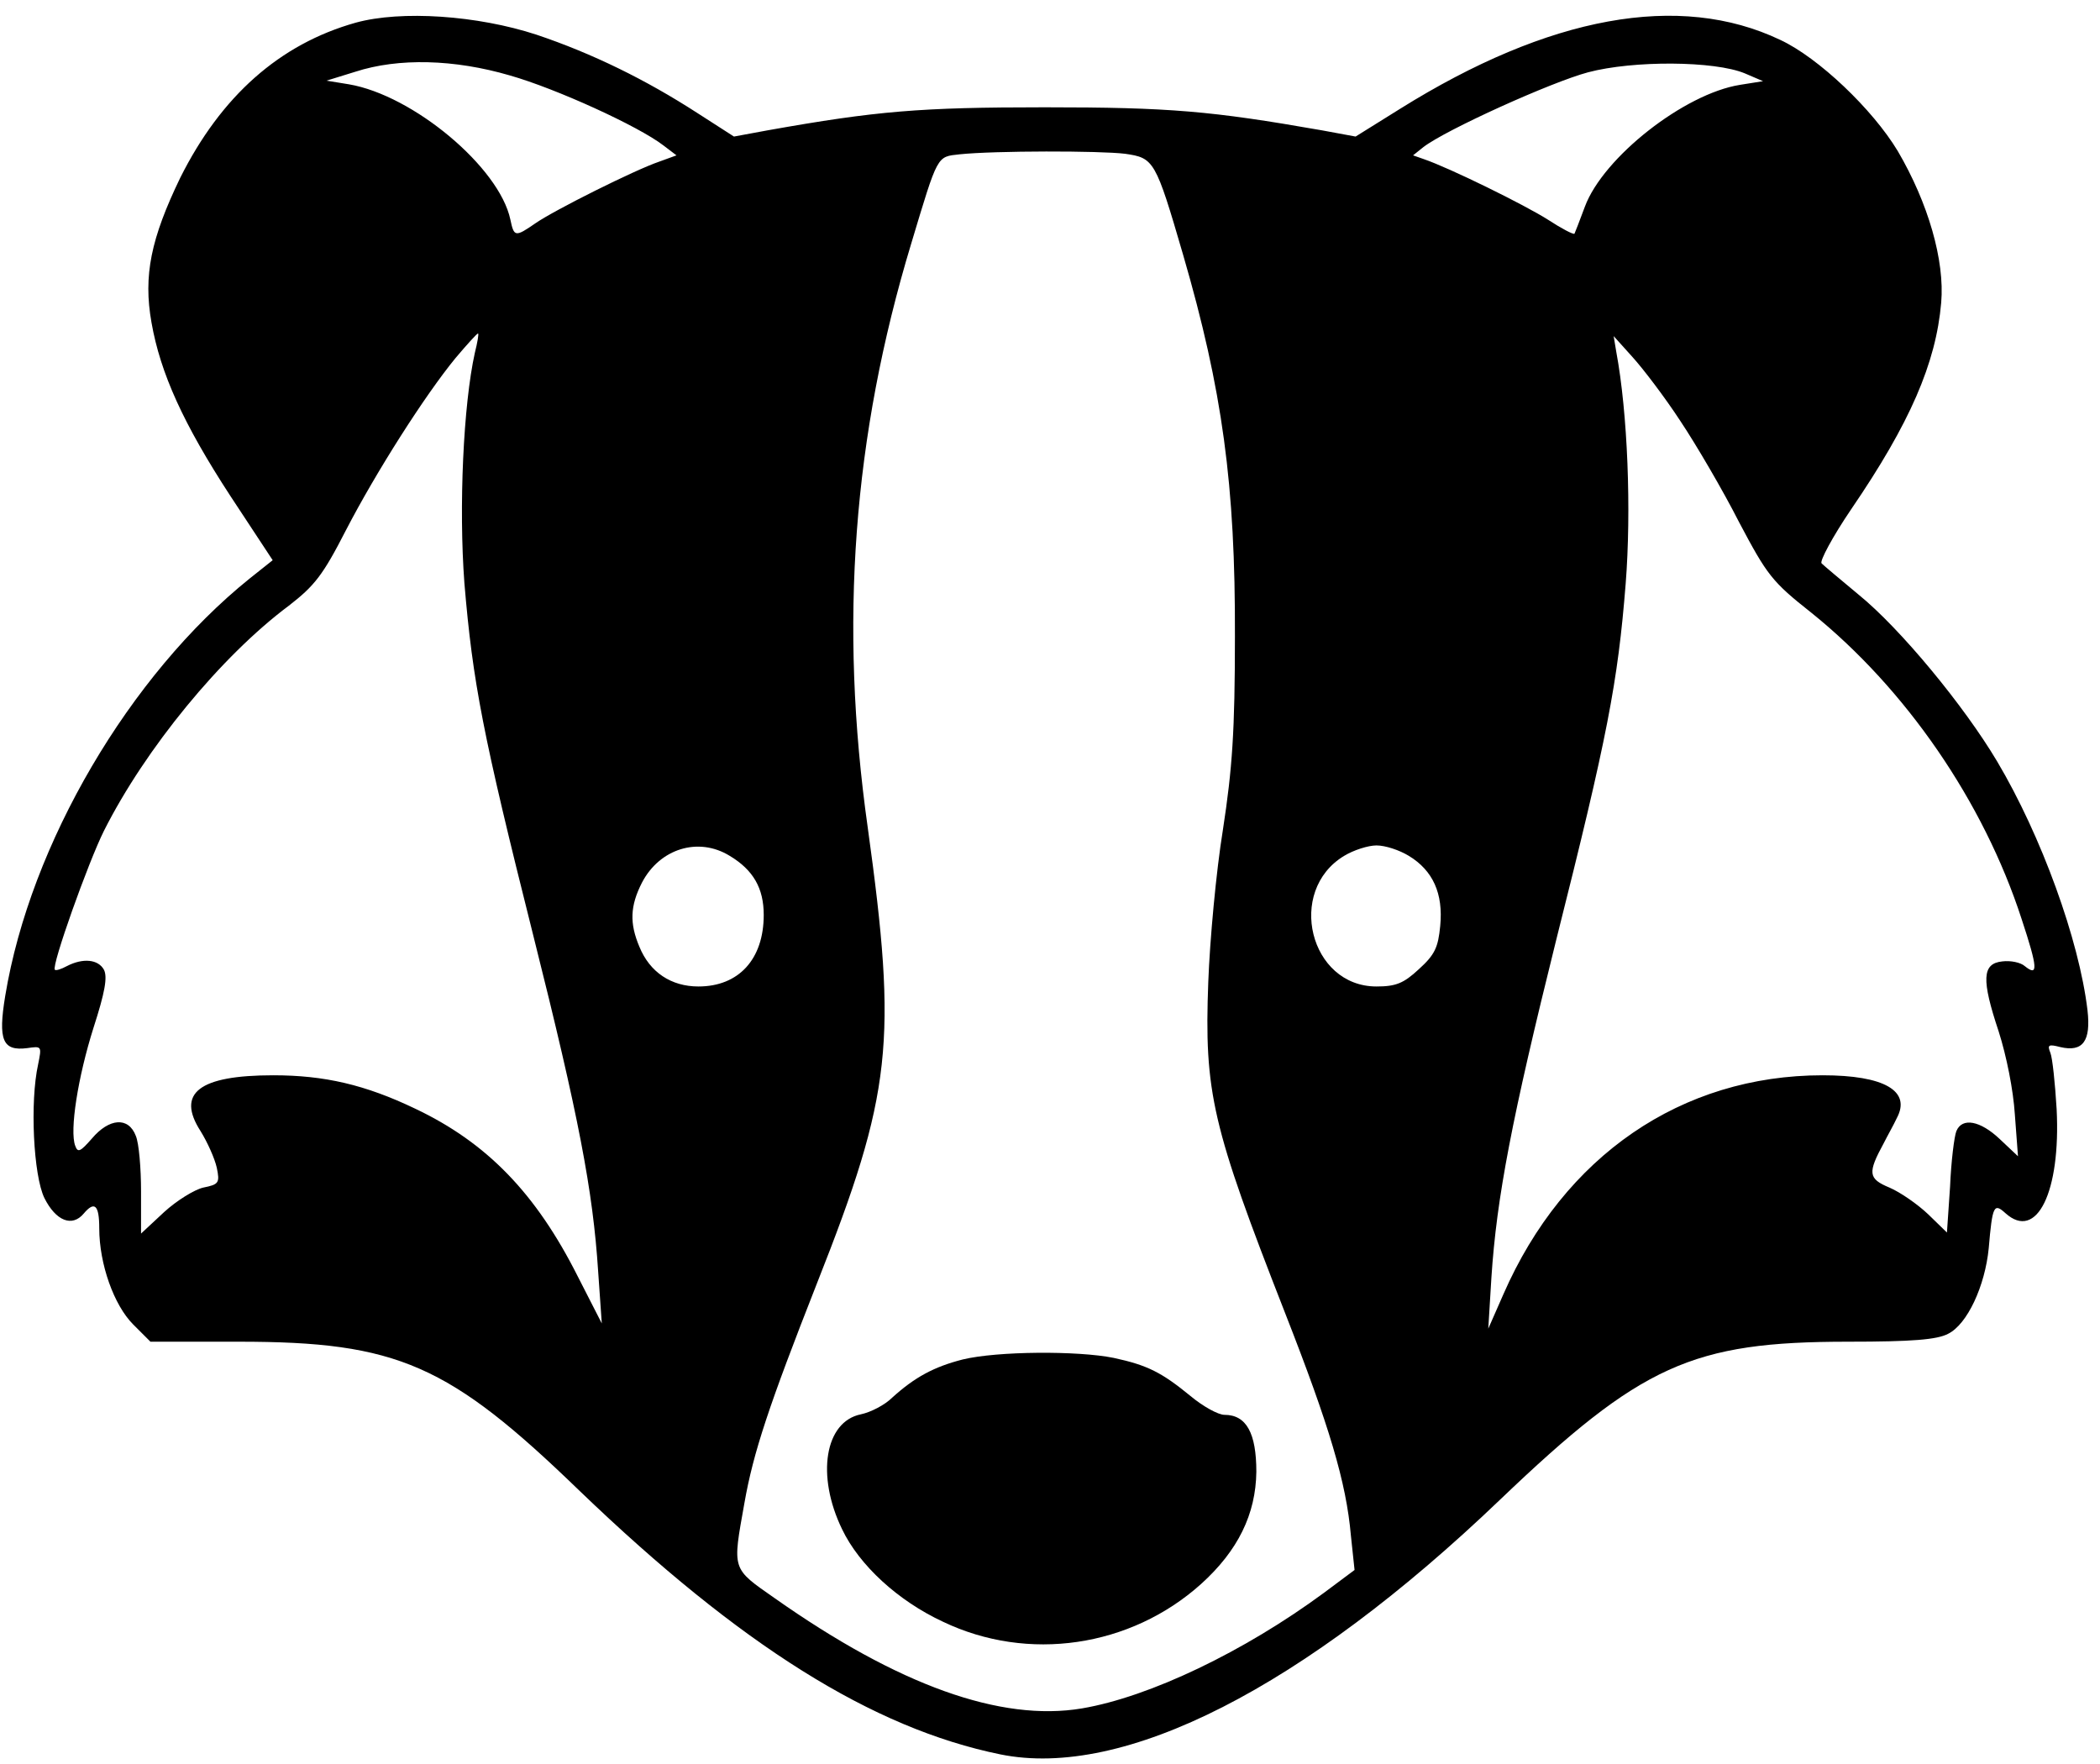
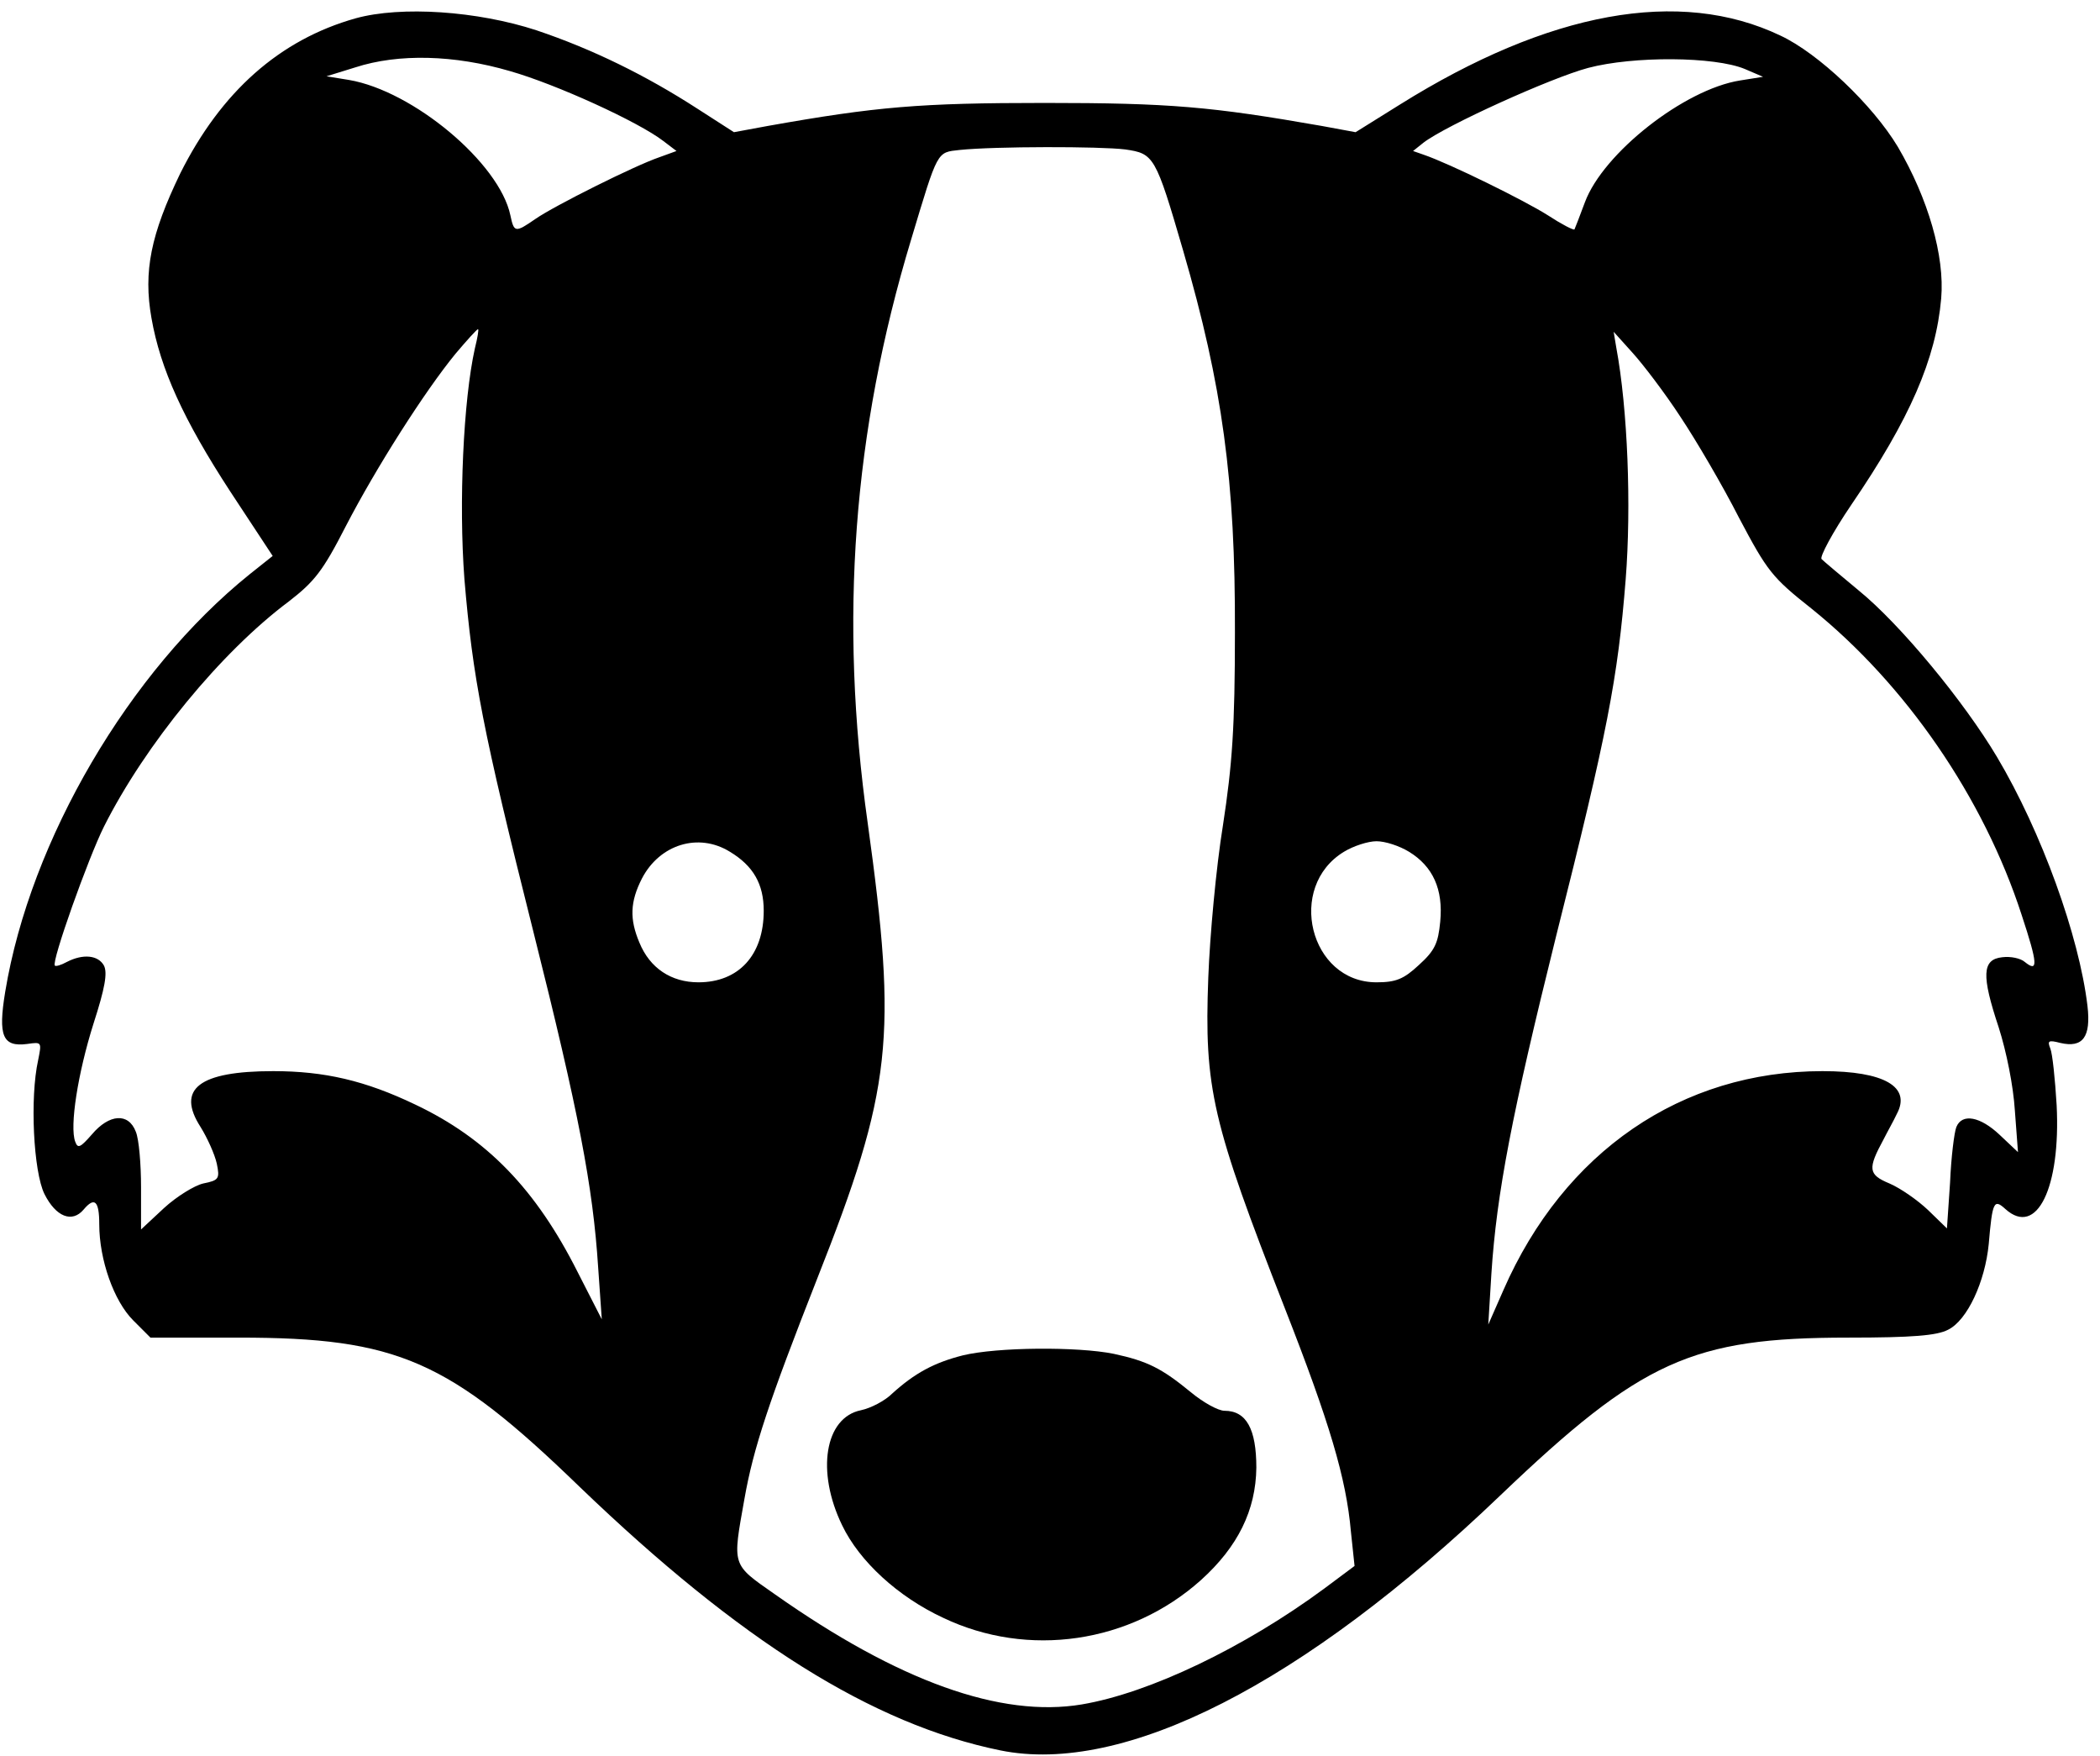
- <svg xmlns="http://www.w3.org/2000/svg" version="1.0" width="200pt" height="168pt" viewBox="0 0 402 336" preserveAspectRatio="xMidYMid meet">
+ <svg xmlns="http://www.w3.org/2000/svg" version="1.0" width="402pt" height="336pt" viewBox="0 0 402 336" preserveAspectRatio="xMidYMid meet">
  <g transform="translate(0,336) scale(0.1,-0.1)" fill="#000000" stroke="none">
    <path d="M681 3325 c-146 -41 -258 -141 -336 -297 -56 -116 -71 -187 -55 -277 17 -97 61 -194 151 -332 l81 -123 -44 -35 c-230 -185 -420 -508 -468 -799 -14 -85 -5 -106 42 -100 28 4 28 4 21 -31 -16 -72 -9 -213 12 -256 22 -44 53 -56 75 -30 21 25 30 17 30 -28 0 -68 28 -147 65 -184 l33 -33 169 0 c304 0 402 -43 653 -286 307 -295 560 -454 805 -504 236 -48 580 127 957 488 270 258 367 302 666 302 123 0 170 4 191 15 37 18 71 92 78 164 7 82 10 87 32 67 60 -54 106 41 98 199 -3 50 -8 98 -12 108 -6 15 -4 17 19 11 43 -10 59 11 52 71 -16 134 -88 333 -173 476 -63 106 -185 254 -265 319 -35 29 -67 56 -71 60 -4 4 21 51 57 104 112 164 162 279 172 395 7 81 -25 191 -83 290 -48 80 -152 179 -225 213 -193 92 -443 46 -728 -132 l-85 -53 -65 12 c-211 37 -291 44 -530 44 -239 0 -322 -7 -530 -44 l-65 -12 -70 45 c-99 64 -201 114 -308 150 -113 37 -259 47 -346 23z m295 -101 c88 -25 246 -97 294 -134 l25 -19 -33 -12 c-47 -16 -201 -93 -237 -118 -39 -27 -41 -26 -48 7 -21 100 -186 238 -309 259 l-43 7 55 17 c83 27 190 24 296 -7z m2364 4 l35 -15 -44 -7 c-107 -17 -262 -139 -297 -233 -10 -27 -19 -50 -20 -52 -2 -2 -25 10 -51 27 -44 28 -188 99 -238 116 l-20 7 20 16 c43 33 244 124 315 143 87 23 242 22 300 -2z m-1186 -154 c55 -8 58 -12 111 -194 75 -258 100 -440 99 -730 0 -181 -5 -253 -23 -370 -13 -80 -25 -211 -28 -291 -8 -213 7 -276 147 -634 85 -217 117 -324 126 -426 l7 -66 -59 -44 c-152 -112 -333 -199 -463 -221 -155 -26 -351 44 -588 211 -83 58 -81 53 -58 182 17 97 47 187 139 421 144 364 154 462 97 873 -55 390 -28 749 83 1116 52 173 49 167 93 172 67 7 269 7 317 1z m-1245 -381 c-22 -99 -31 -295 -20 -441 16 -190 35 -289 132 -675 87 -346 114 -488 124 -642 l7 -100 -46 90 c-80 159 -174 256 -311 321 -96 46 -174 64 -272 64 -142 0 -186 -34 -139 -107 13 -21 27 -52 31 -70 6 -29 4 -32 -26 -38 -17 -4 -51 -25 -75 -47 l-44 -41 0 81 c0 44 -4 92 -10 106 -14 37 -51 34 -84 -5 -22 -25 -27 -28 -32 -14 -11 29 5 131 35 226 22 68 27 97 20 111 -11 20 -40 23 -71 7 -11 -6 -21 -9 -23 -7 -7 7 64 206 94 266 79 157 224 334 354 431 49 38 65 58 109 144 58 112 151 258 210 330 22 26 41 47 43 47 2 0 -1 -17 -6 -37z m2308 -131 c30 -45 81 -132 112 -193 54 -102 63 -114 139 -174 180 -145 329 -361 402 -586 31 -94 32 -111 6 -90 -8 7 -27 11 -43 9 -39 -4 -40 -35 -7 -134 15 -47 28 -112 31 -159 l6 -80 -35 33 c-37 35 -72 42 -83 15 -4 -10 -10 -58 -12 -106 l-6 -88 -36 35 c-20 19 -53 42 -74 51 -41 17 -42 28 -11 85 7 14 19 35 25 48 28 52 -24 82 -142 82 -270 0 -495 -154 -611 -419 l-29 -66 6 98 c10 153 39 304 124 646 98 389 118 493 133 682 11 140 4 326 -18 444 l-5 30 36 -40 c20 -22 62 -77 92 -123z m-1820 -832 c45 -27 65 -62 65 -113 0 -85 -48 -137 -125 -137 -52 0 -93 27 -113 76 -19 45 -18 78 5 123 34 65 108 88 168 51z m1300 0 c46 -28 66 -72 60 -134 -4 -41 -10 -55 -41 -83 -29 -27 -44 -33 -81 -33 -128 0 -173 183 -62 250 18 11 46 20 62 20 17 0 44 -9 62 -20z" />
    <path d="M1843 766 c-55 -14 -92 -34 -135 -73 -14 -14 -41 -28 -60 -32 -69 -14 -86 -117 -36 -220 33 -69 107 -137 193 -177 163 -78 359 -49 494 72 71 64 105 134 106 215 0 74 -19 109 -61 109 -12 0 -41 16 -65 36 -55 45 -82 59 -147 73 -69 14 -223 13 -289 -3z" />
  </g>
</svg>
